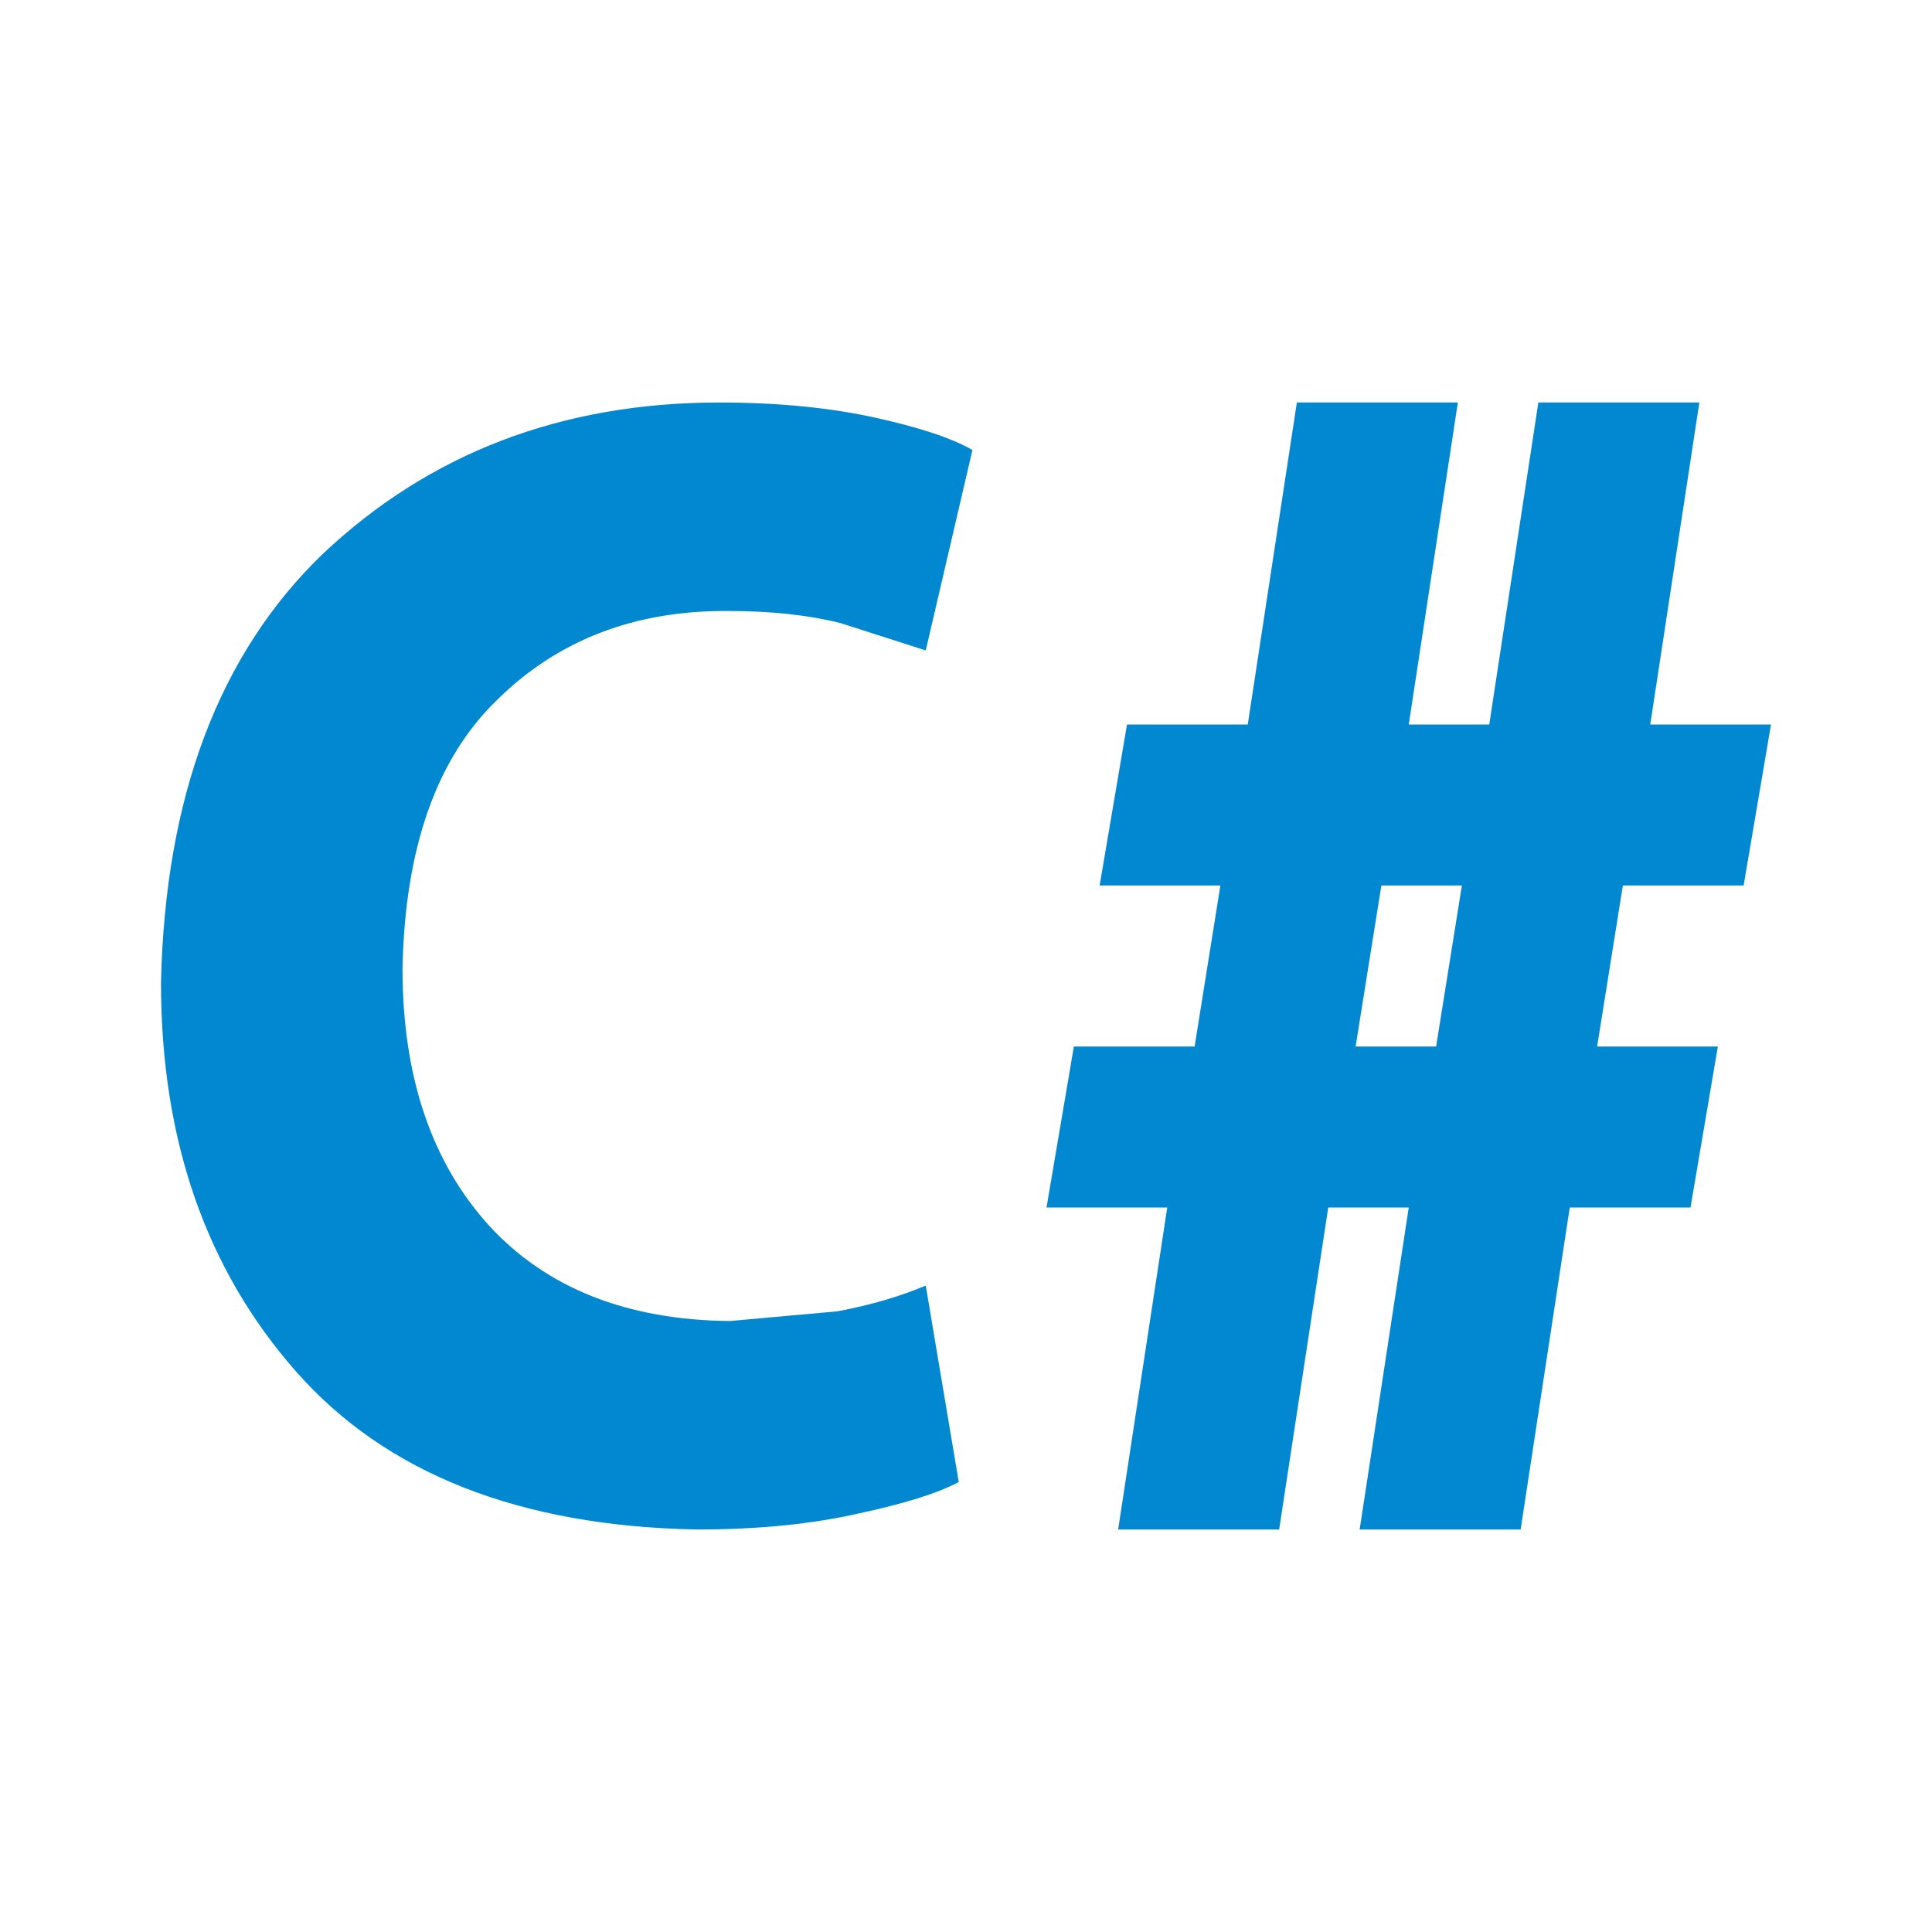
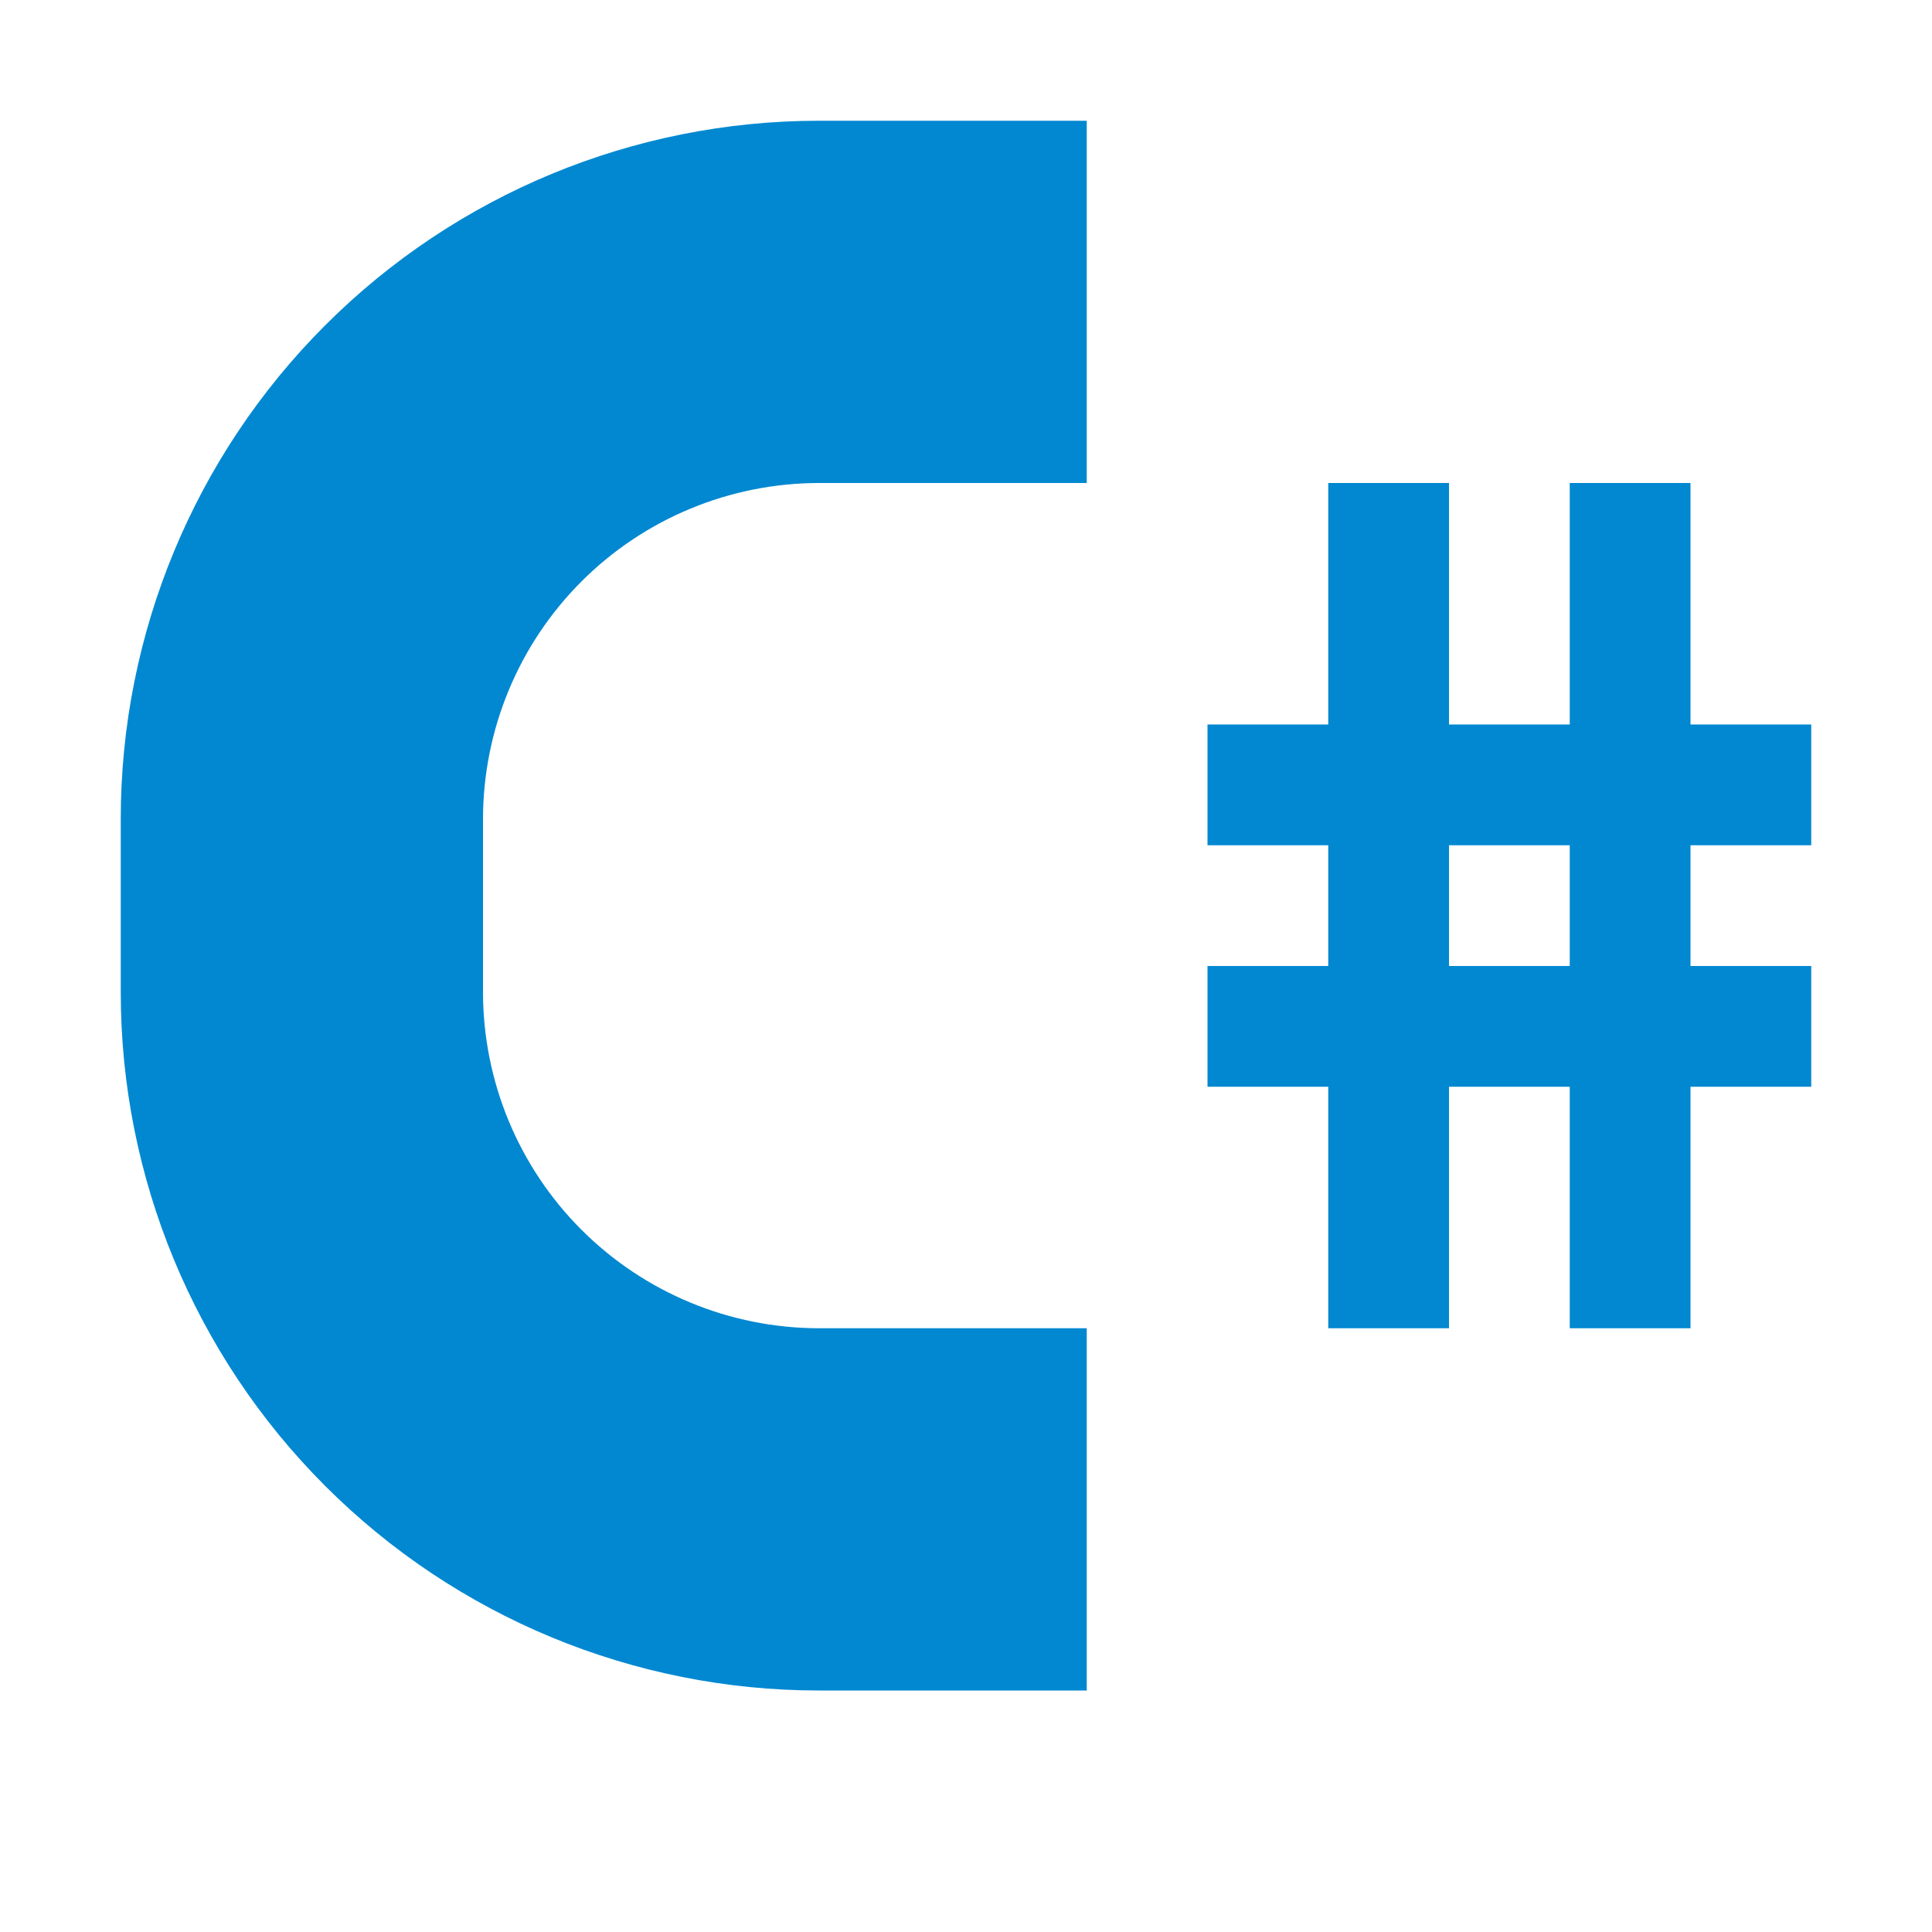
- <svg xmlns="http://www.w3.org/2000/svg" viewBox="0 0 24 24">
-   <path d="M11.5 15.97L11.91 18.41C11.65 18.55 11.23 18.68 10.67 18.8C10.1 18.93 9.43 19 8.66 19C6.45 18.96 4.79 18.3 3.68 17.04C2.56 15.77 2 14.16 2 12.21C2.05 9.9 2.72 8.13 4 6.89C5.32 5.64 6.96 5 8.94 5C9.69 5 10.34 5.07 10.88 5.19C11.42 5.31 11.82 5.44 12.08 5.59L11.5 8.08L10.44 7.74C10.04 7.64 9.58 7.59 9.05 7.59C7.89 7.58 6.93 7.95 6.18 8.69C5.42 9.42 5.03 10.54 5 12.03C5 13.39 5.37 14.45 6.08 15.23C6.79 16 7.79 16.4 9.07 16.41L10.4 16.29C10.83 16.21 11.19 16.1 11.5 15.97ZM13.89 19L14.5 15H13L13.34 13H14.84L15.16 11H13.66L14 9H15.5L16.11 5H18.11L17.5 9H18.5L19.11 5H21.11L20.5 9H22L21.66 11H20.16L19.84 13H21.34L21 15H19.5L18.89 19H16.89L17.5 15H16.5L15.89 19H13.89ZM16.84 13H17.84L18.16 11H17.16L16.84 13Z" fill="#0288D1" />
+ <svg xmlns="http://www.w3.org/2000/svg" viewBox="0 0 32 32">
+   <path d="M30 14V12H28V8H26V12H24V8H22V12H20V14H22V16H20V18H22V22H24V18H26V22H28V18H30V16H28V14H30ZM26 16H24V14H26V16Z" fill="#0288D1" />
+   <path d="M13.563 22C12.088 21.998 10.674 21.412 9.631 20.369C8.588 19.326 8.002 17.912 8 16.436V13.563C8.002 12.088 8.588 10.674 9.631 9.631C10.674 8.588 12.088 8.002 13.563 8H18V2H13.563C10.497 2 7.555 3.218 5.387 5.387C3.218 7.555 2 10.497 2 13.563V16.436C2 19.503 3.218 22.445 5.387 24.613C7.555 26.782 10.497 28 13.563 28H18V22H13.563Z" fill="#0288D1" />
</svg>
